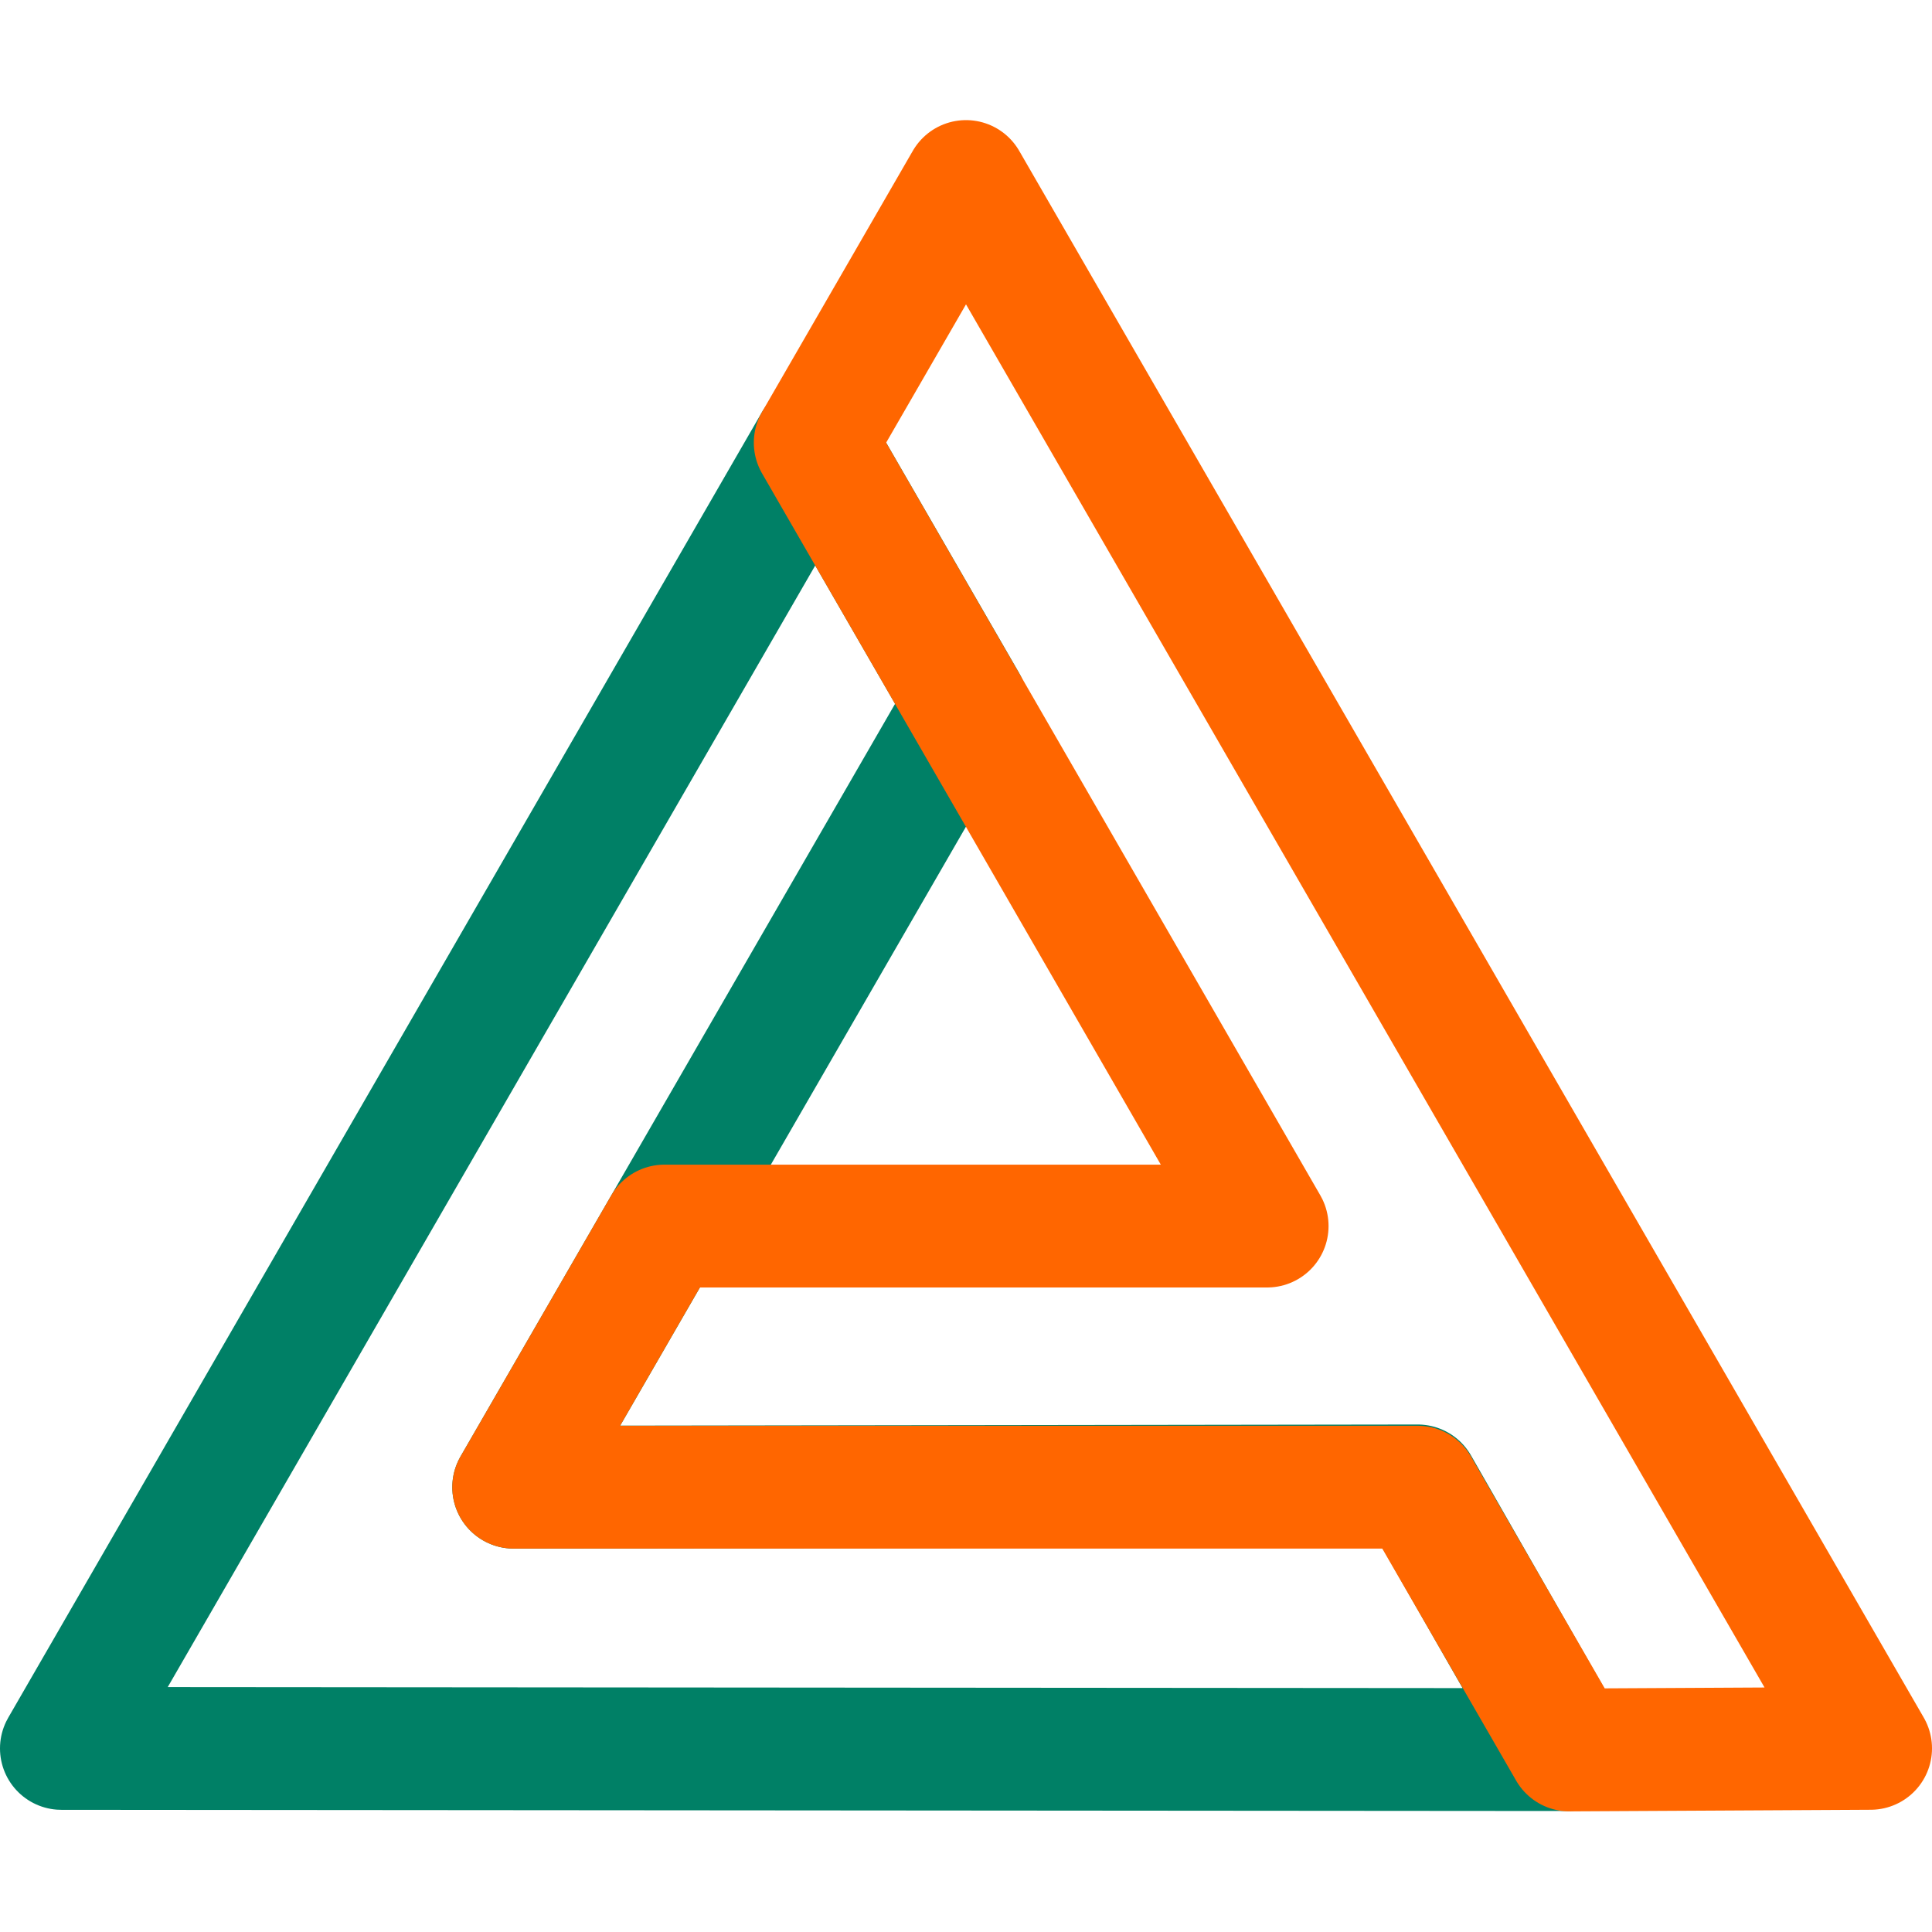
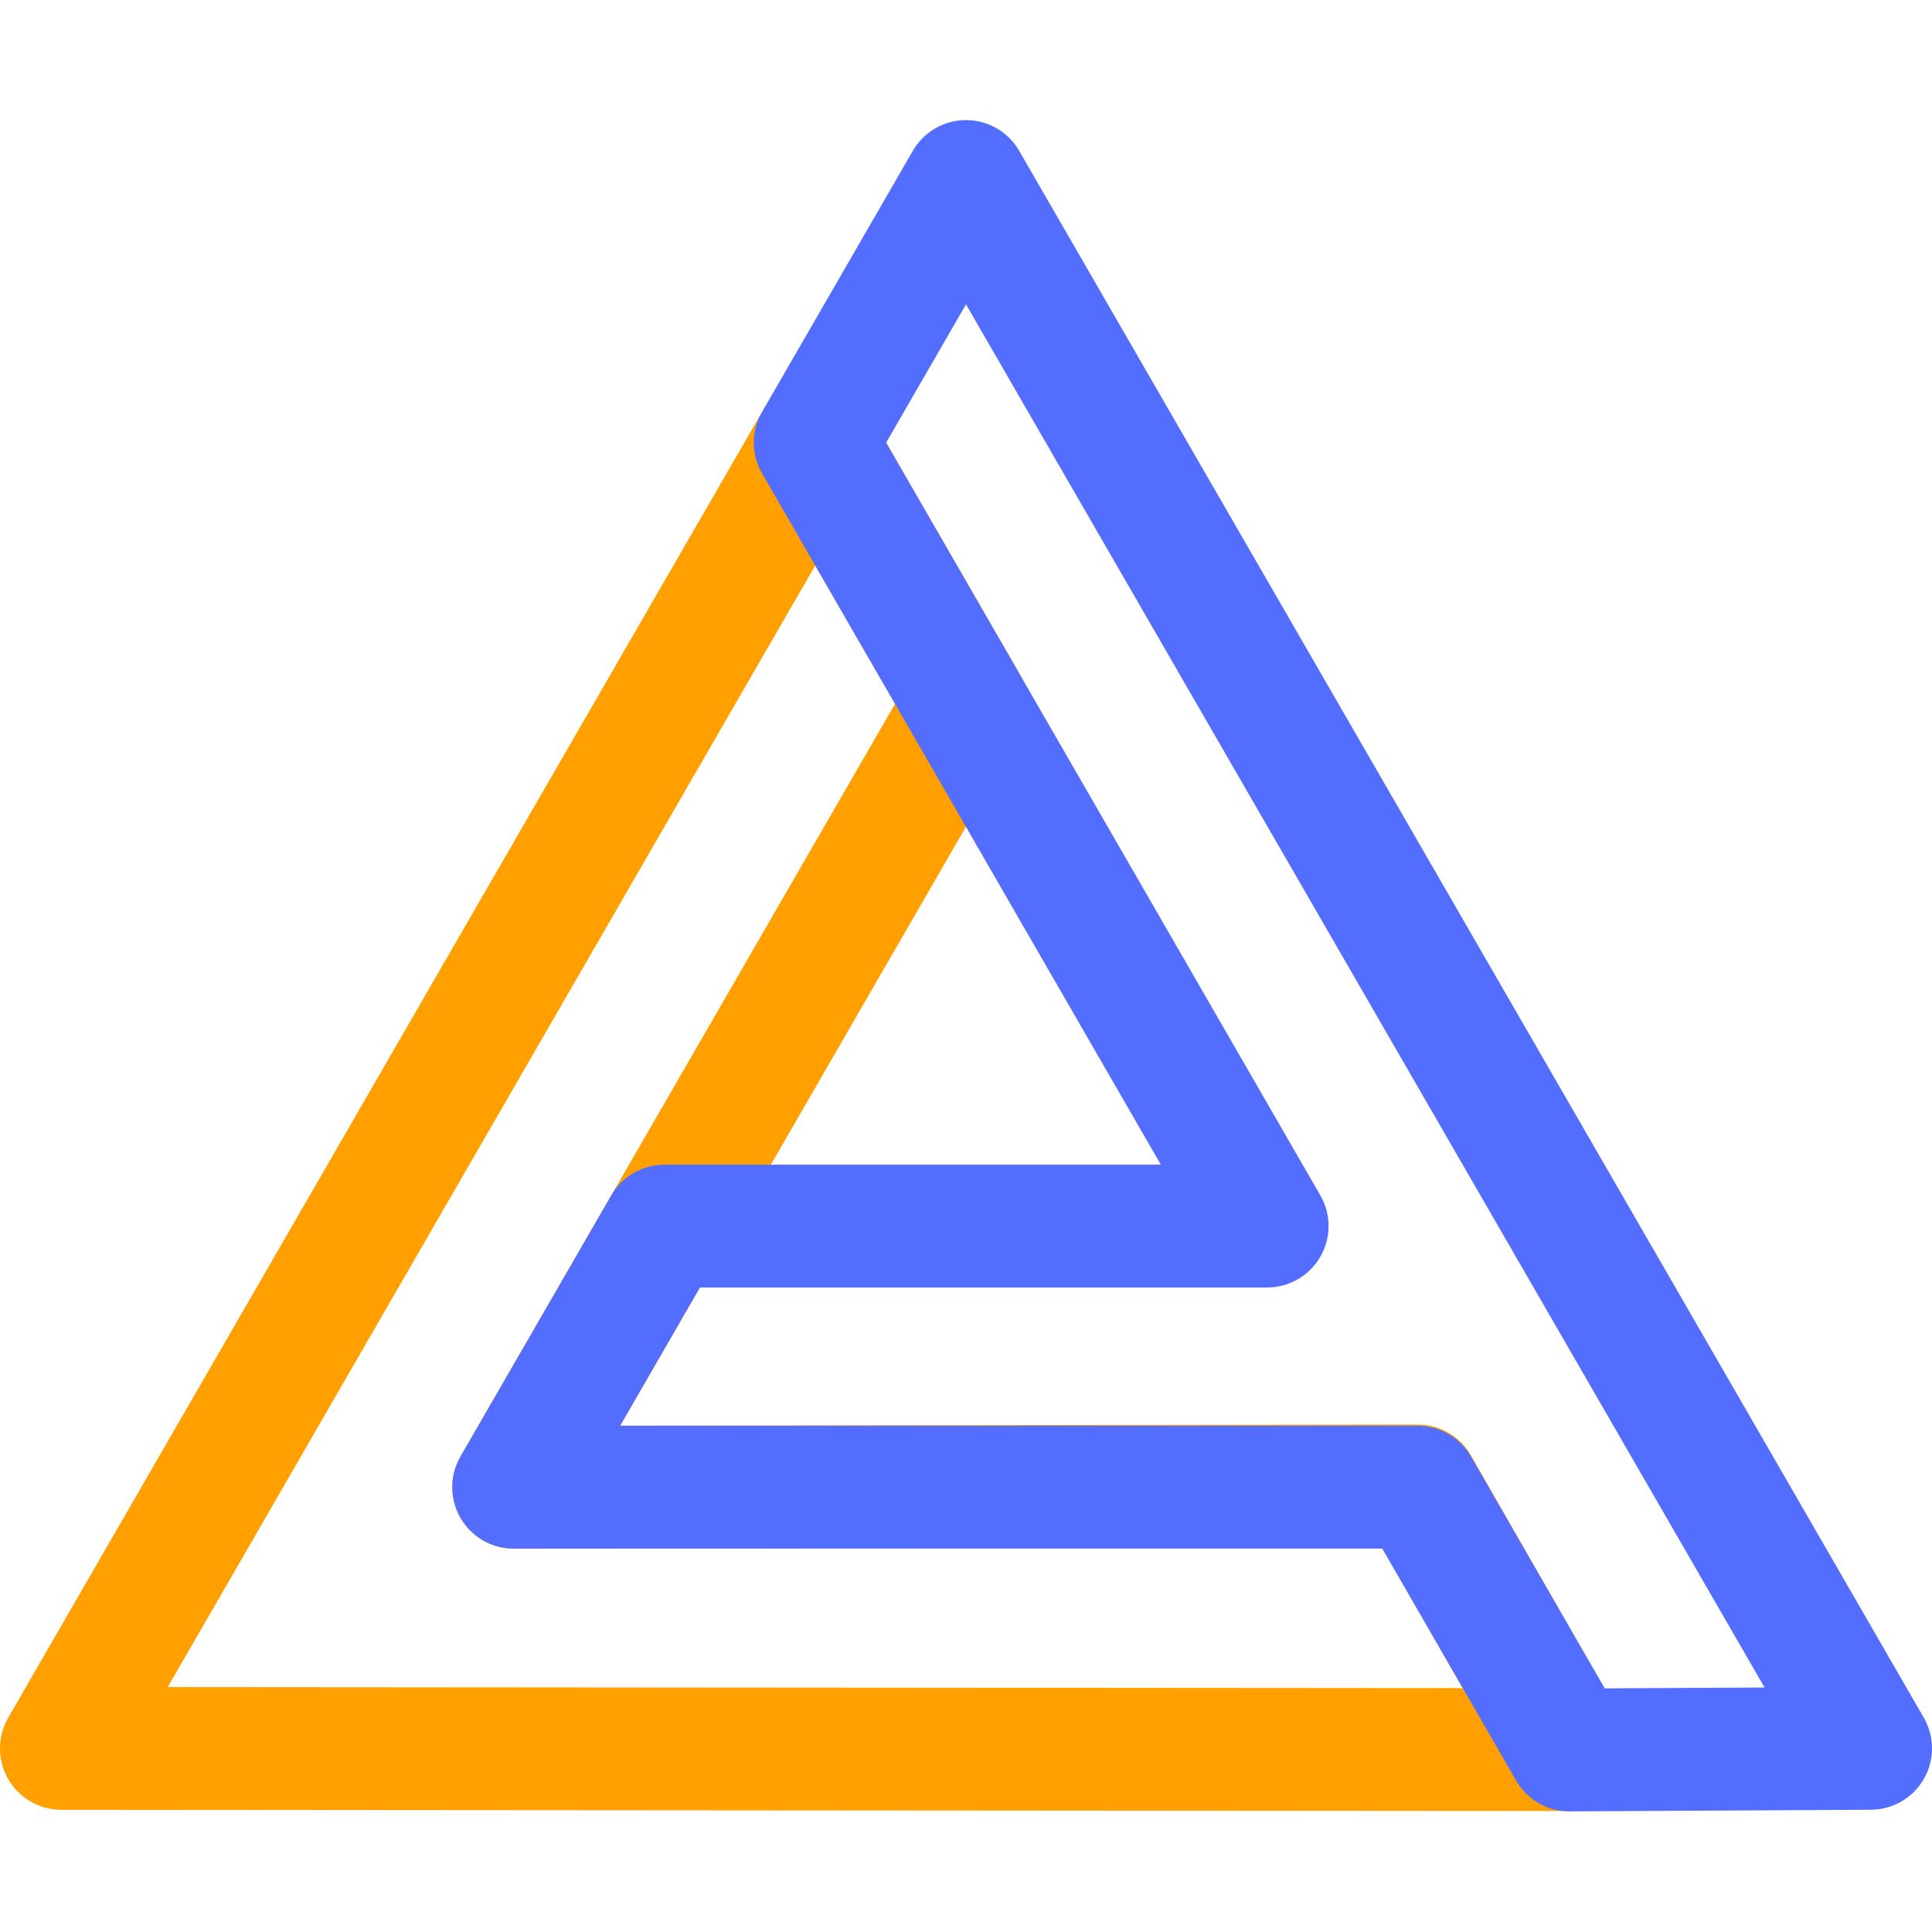
- <svg xmlns="http://www.w3.org/2000/svg" width="221.956mm" height="221.898mm" viewBox="0 0 786.457 786.252" id="svg2" version="1.1">
-   <defs id="defs4" />
-   <g id="layer2" transform="translate(-2308.151,-191.9542)">
-     <g id="g4153">
-       <path id="path4285" d="m 2640.007,372.149 61.372,106.299 -184.116,318.898 367.993,-0.517 61.372,107.333 -613.479,-0.483 z" style="fill:none;fill-rule:evenodd;stroke:#008066;stroke-width:50;stroke-linecap:round;stroke-linejoin:round;stroke-miterlimit:4;stroke-dasharray:none;stroke-opacity:1" />
-       <path id="path4283" transform="translate(2308.151,191.9542)" d="M 393.229 73.895 L 331.855 180.195 L 515.812 499.092 L 270.484 499.092 L 209.111 605.391 L 577.131 605.391 L 638.834 712.355 L 761.459 711.697 L 393.229 73.895 z " style="fill:none;fill-rule:evenodd;stroke:#ff6600;stroke-width:50;stroke-linecap:round;stroke-linejoin:round;stroke-miterlimit:4;stroke-dasharray:none;stroke-opacity:1" />
+ <svg xmlns="http://www.w3.org/2000/svg" width="221.956mm" height="221.898mm" viewBox="0 0 786.457 786.252" version="1.1">
+   <style>
+     path {
+       fill: none;
+       stroke-width: 50;
+       stroke-linecap: round;
+       stroke-linejoin: round;
+       stroke-miterlimit: 4;
+       stroke-opacity: 1;
+     }
+     .right {
+       stroke:#536DFE;
+     }
+     .left {
+       stroke:#FFA000;
+     }
+ 
+   </style>
+   <g transform="translate(-2308.151,-191.9542)">
+     <g id="logo">
+       <path class="left" d="m 2640.007,372.149 61.372,106.299 -184.116,318.898 367.993,-0.517 61.372,107.333 -613.479,-0.483 z" />
+       <path class="right" transform="translate(2308.151,191.9542)" d="M 393.229 73.895 L 331.855 180.195 L 515.812 499.092 L 270.484 499.092 L 209.111 605.391 L 577.131 605.391 L 638.834 712.355 L 761.459 711.697 L 393.229 73.895 z " />
    </g>
  </g>
</svg>
